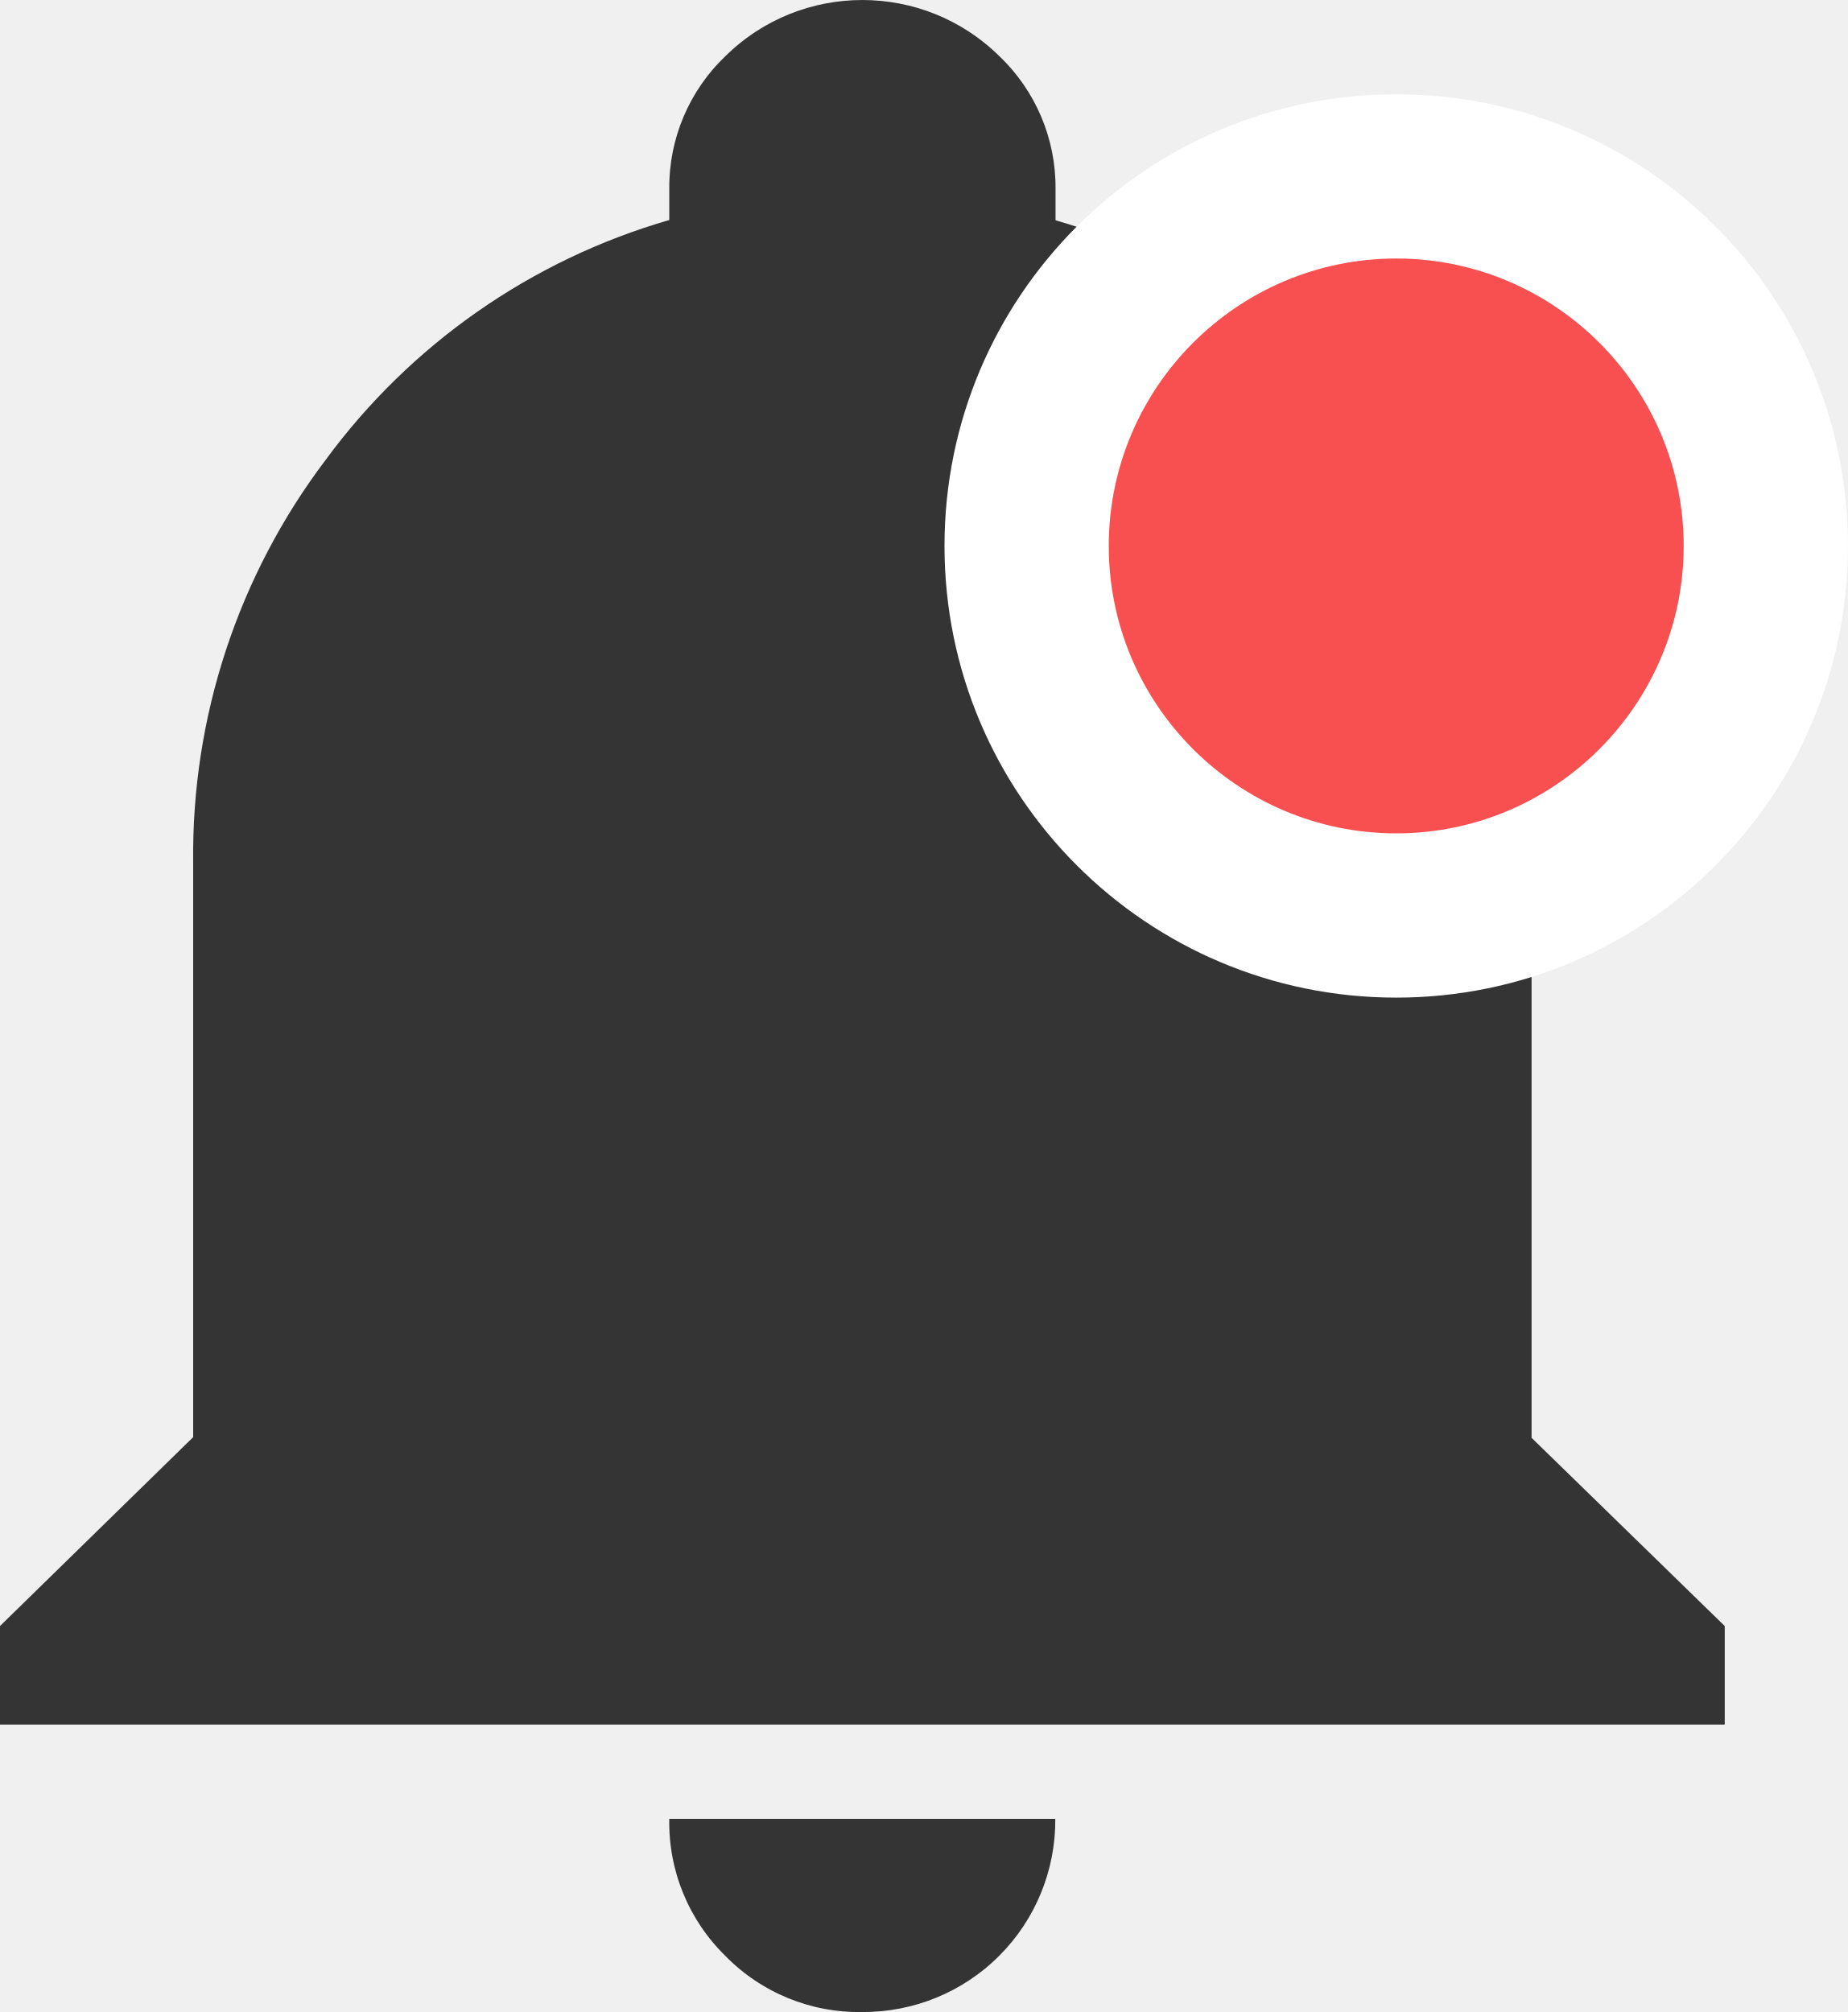
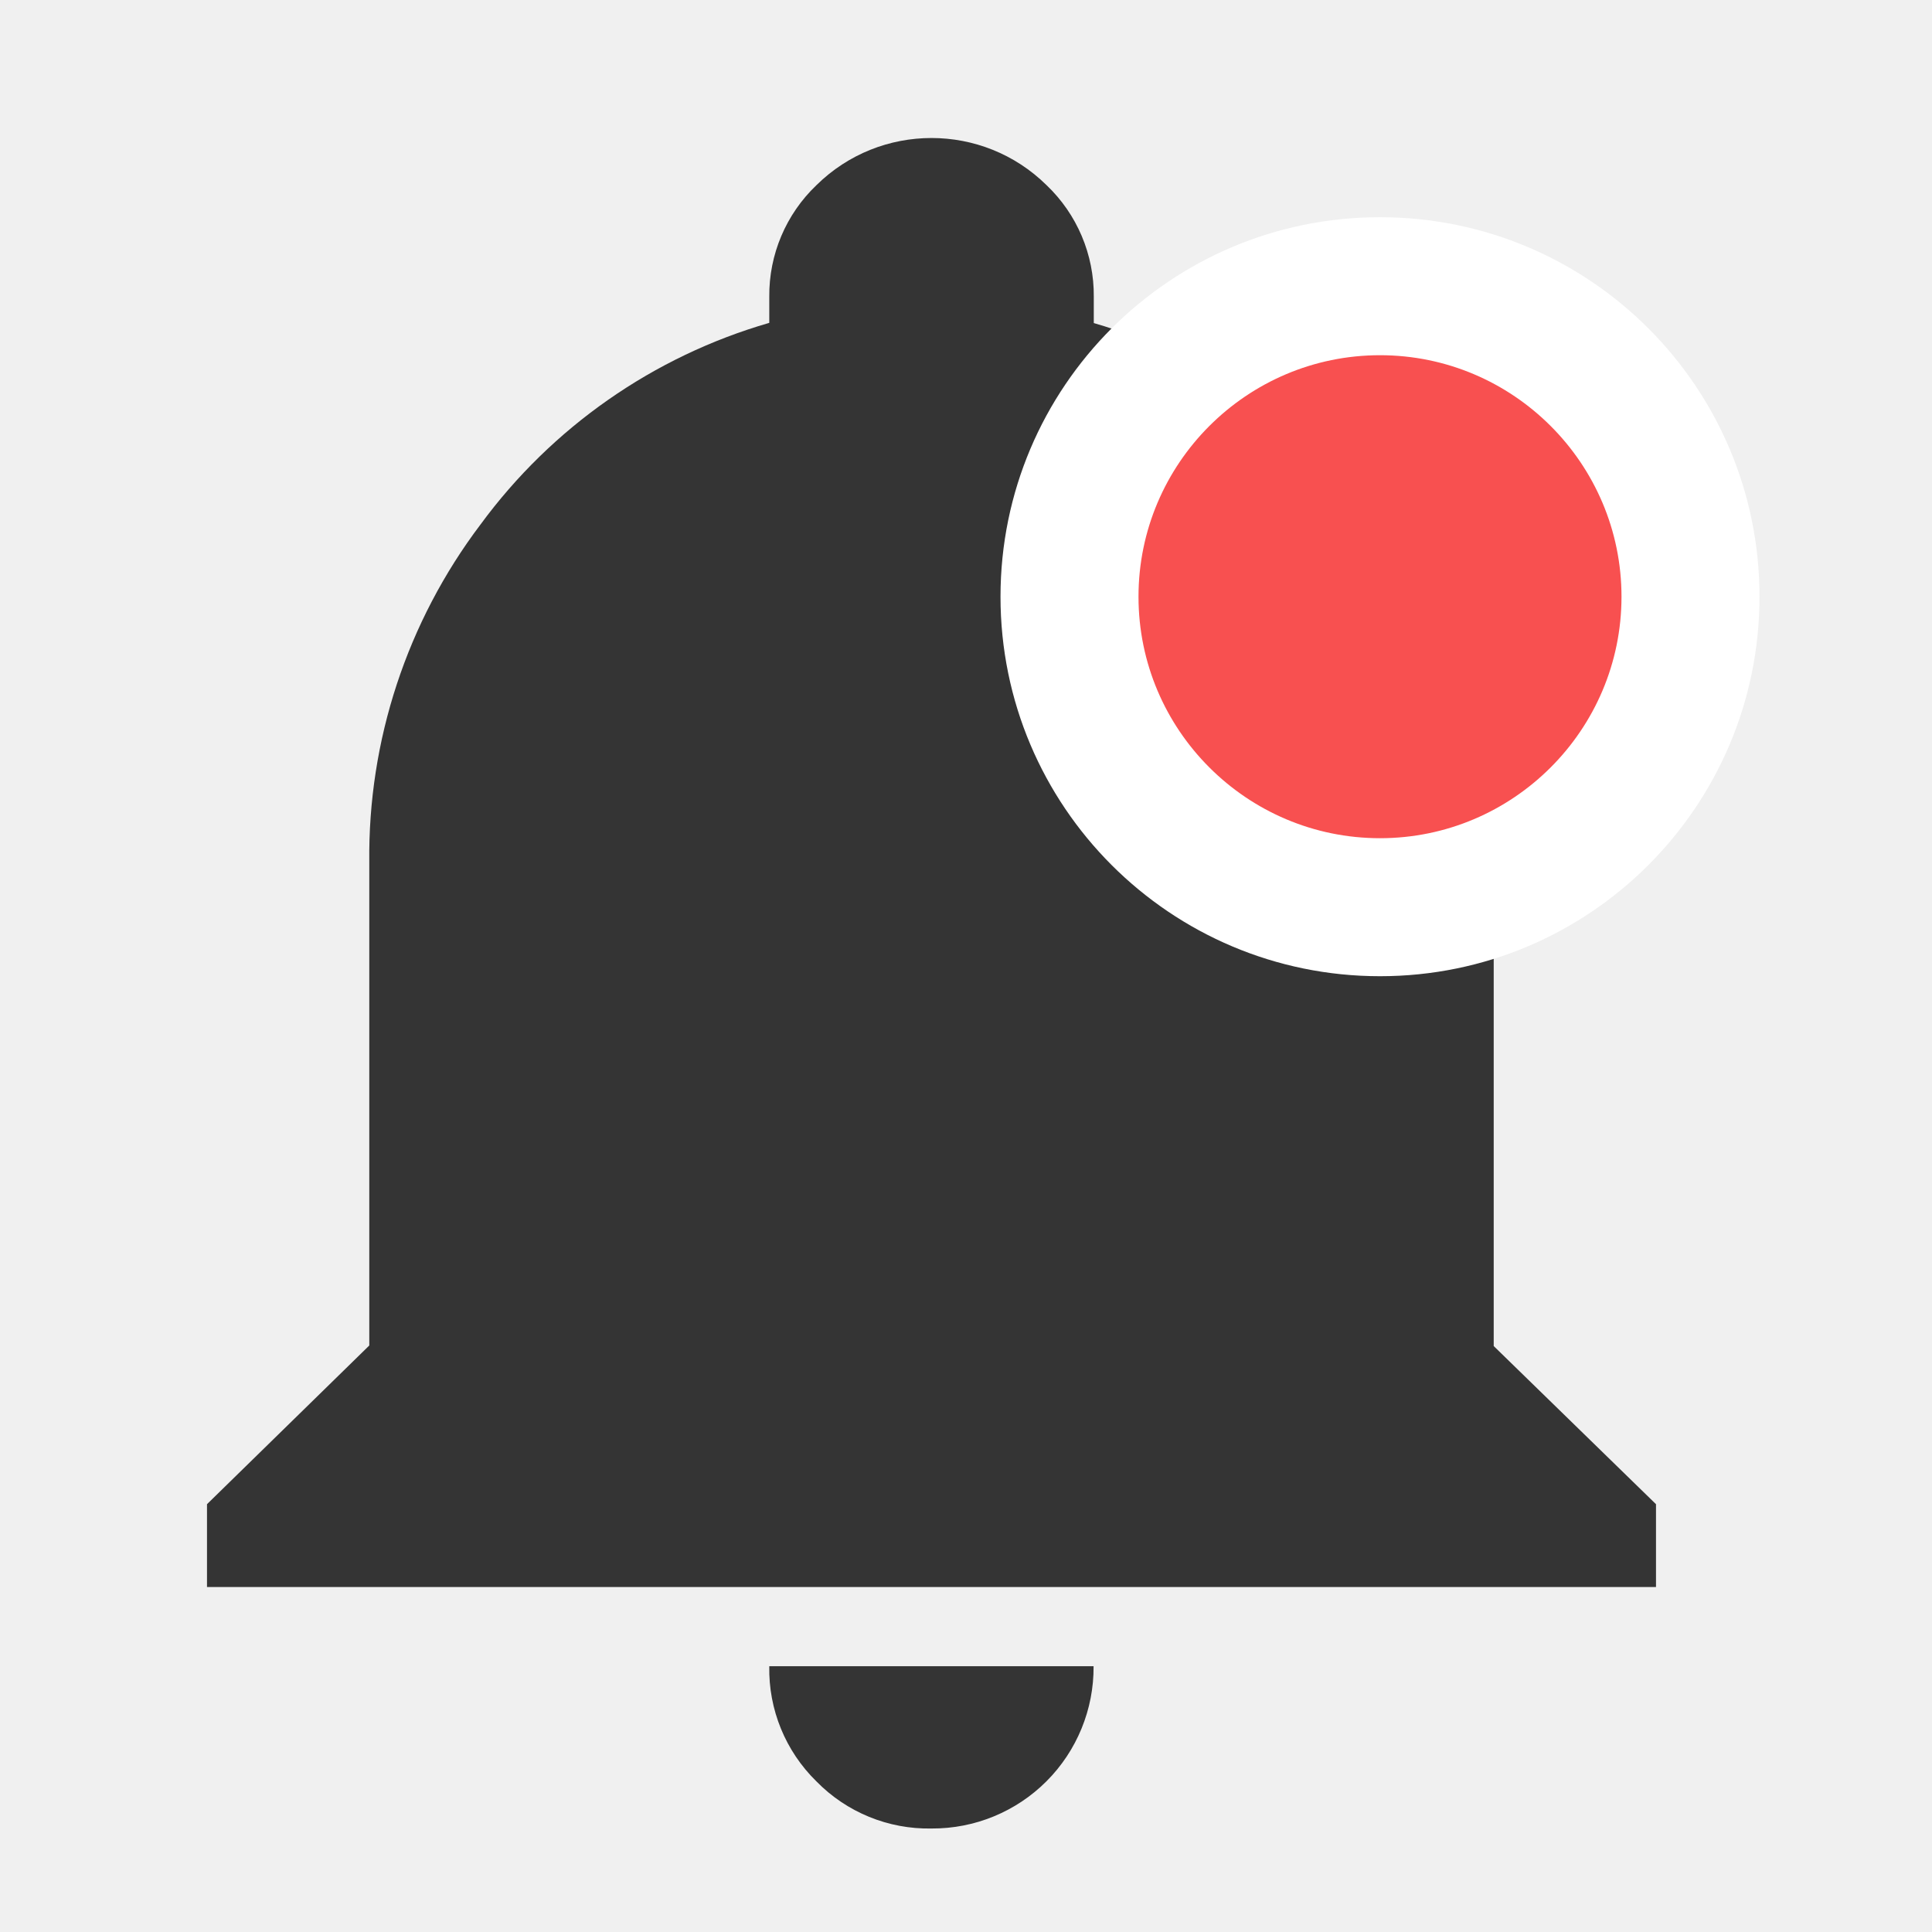
- <svg xmlns="http://www.w3.org/2000/svg" width="22.5" height="24.5" viewBox="0 0 22.5 24.5">
+ <svg xmlns="http://www.w3.org/2000/svg" width="28" height="28" viewBox="0 0 28 28">
  <g>
-     <path fill="#343434" d="M8.832 23.817a2.271 2.271 0 0 1-.683-1.669h4.7A2.334 2.334 0 0 1 10.5 24.5a2.271 2.271 0 0 1-1.668-.683zM0 21v-1.2l2.352-2.3v-7a7.971 7.971 0 0 1 1.613-4.9 7.922 7.922 0 0 1 4.184-2.921V2.3A2.205 2.205 0 0 1 8.832.684a2.376 2.376 0 0 1 3.336 0 2.206 2.206 0 0 1 .684 1.616v.382a7.924 7.924 0 0 1 4.183 2.926 7.971 7.971 0 0 1 1.613 4.9v7L21 19.8V21z" transform="translate(-7493.5 -3539.352) translate(7493.5 3539.352)" />
-     <g fill="#f85050">
-       <path d="M5.5 10C3.019 10 1 7.981 1 5.5S3.019 1 5.5 1 10 3.019 10 5.5 7.981 10 5.5 10z" transform="translate(-7493.5 -3539.352) translate(7505 3540.5)" />
-       <path fill="#fff" d="M5.5 2C3.57 2 2 3.57 2 5.5S3.57 9 5.5 9 9 7.43 9 5.5 7.43 2 5.5 2m0-2C8.538 0 11 2.462 11 5.5S8.538 11 5.5 11 0 8.538 0 5.5 2.462 0 5.5 0z" transform="translate(-7493.5 -3539.352) translate(7505 3540.5)" />
+     <g>
+       <path fill="#343434" d="M8.832 23.817a2.271 2.271 0 0 1-.683-1.669h4.7A2.334 2.334 0 0 1 10.5 24.5a2.271 2.271 0 0 1-1.668-.683zM0 21v-1.2l2.352-2.3v-7a7.971 7.971 0 0 1 1.613-4.9 7.922 7.922 0 0 1 4.184-2.921V2.3A2.205 2.205 0 0 1 8.832.684a2.376 2.376 0 0 1 3.336 0 2.206 2.206 0 0 1 .684 1.616v.382a7.924 7.924 0 0 1 4.183 2.926 7.971 7.971 0 0 1 1.613 4.9v7L21 19.8V21z" transform="translate(-308 -13) translate(-7182.5 -3524.352) translate(7493.5 3539.352)" />
+       <g fill="#f85050">
+         <path d="M5.5 10C3.019 10 1 7.981 1 5.5S3.019 1 5.5 1 10 3.019 10 5.5 7.981 10 5.5 10z" transform="translate(-308 -13) translate(-7182.5 -3524.352) translate(7505 3540.5)" />
+         <path fill="#fff" d="M5.5 2C3.57 2 2 3.57 2 5.5S3.57 9 5.5 9 9 7.43 9 5.5 7.43 2 5.5 2m0-2C8.538 0 11 2.462 11 5.5S8.538 11 5.5 11 0 8.538 0 5.5 2.462 0 5.5 0z" transform="translate(-308 -13) translate(-7182.5 -3524.352) translate(7505 3540.5)" />
+       </g>
    </g>
+     <path fill="none" d="M0 0h28v28H0z" opacity="0.4" transform="translate(-308 -13) translate(308 13)" />
  </g>
</svg>
